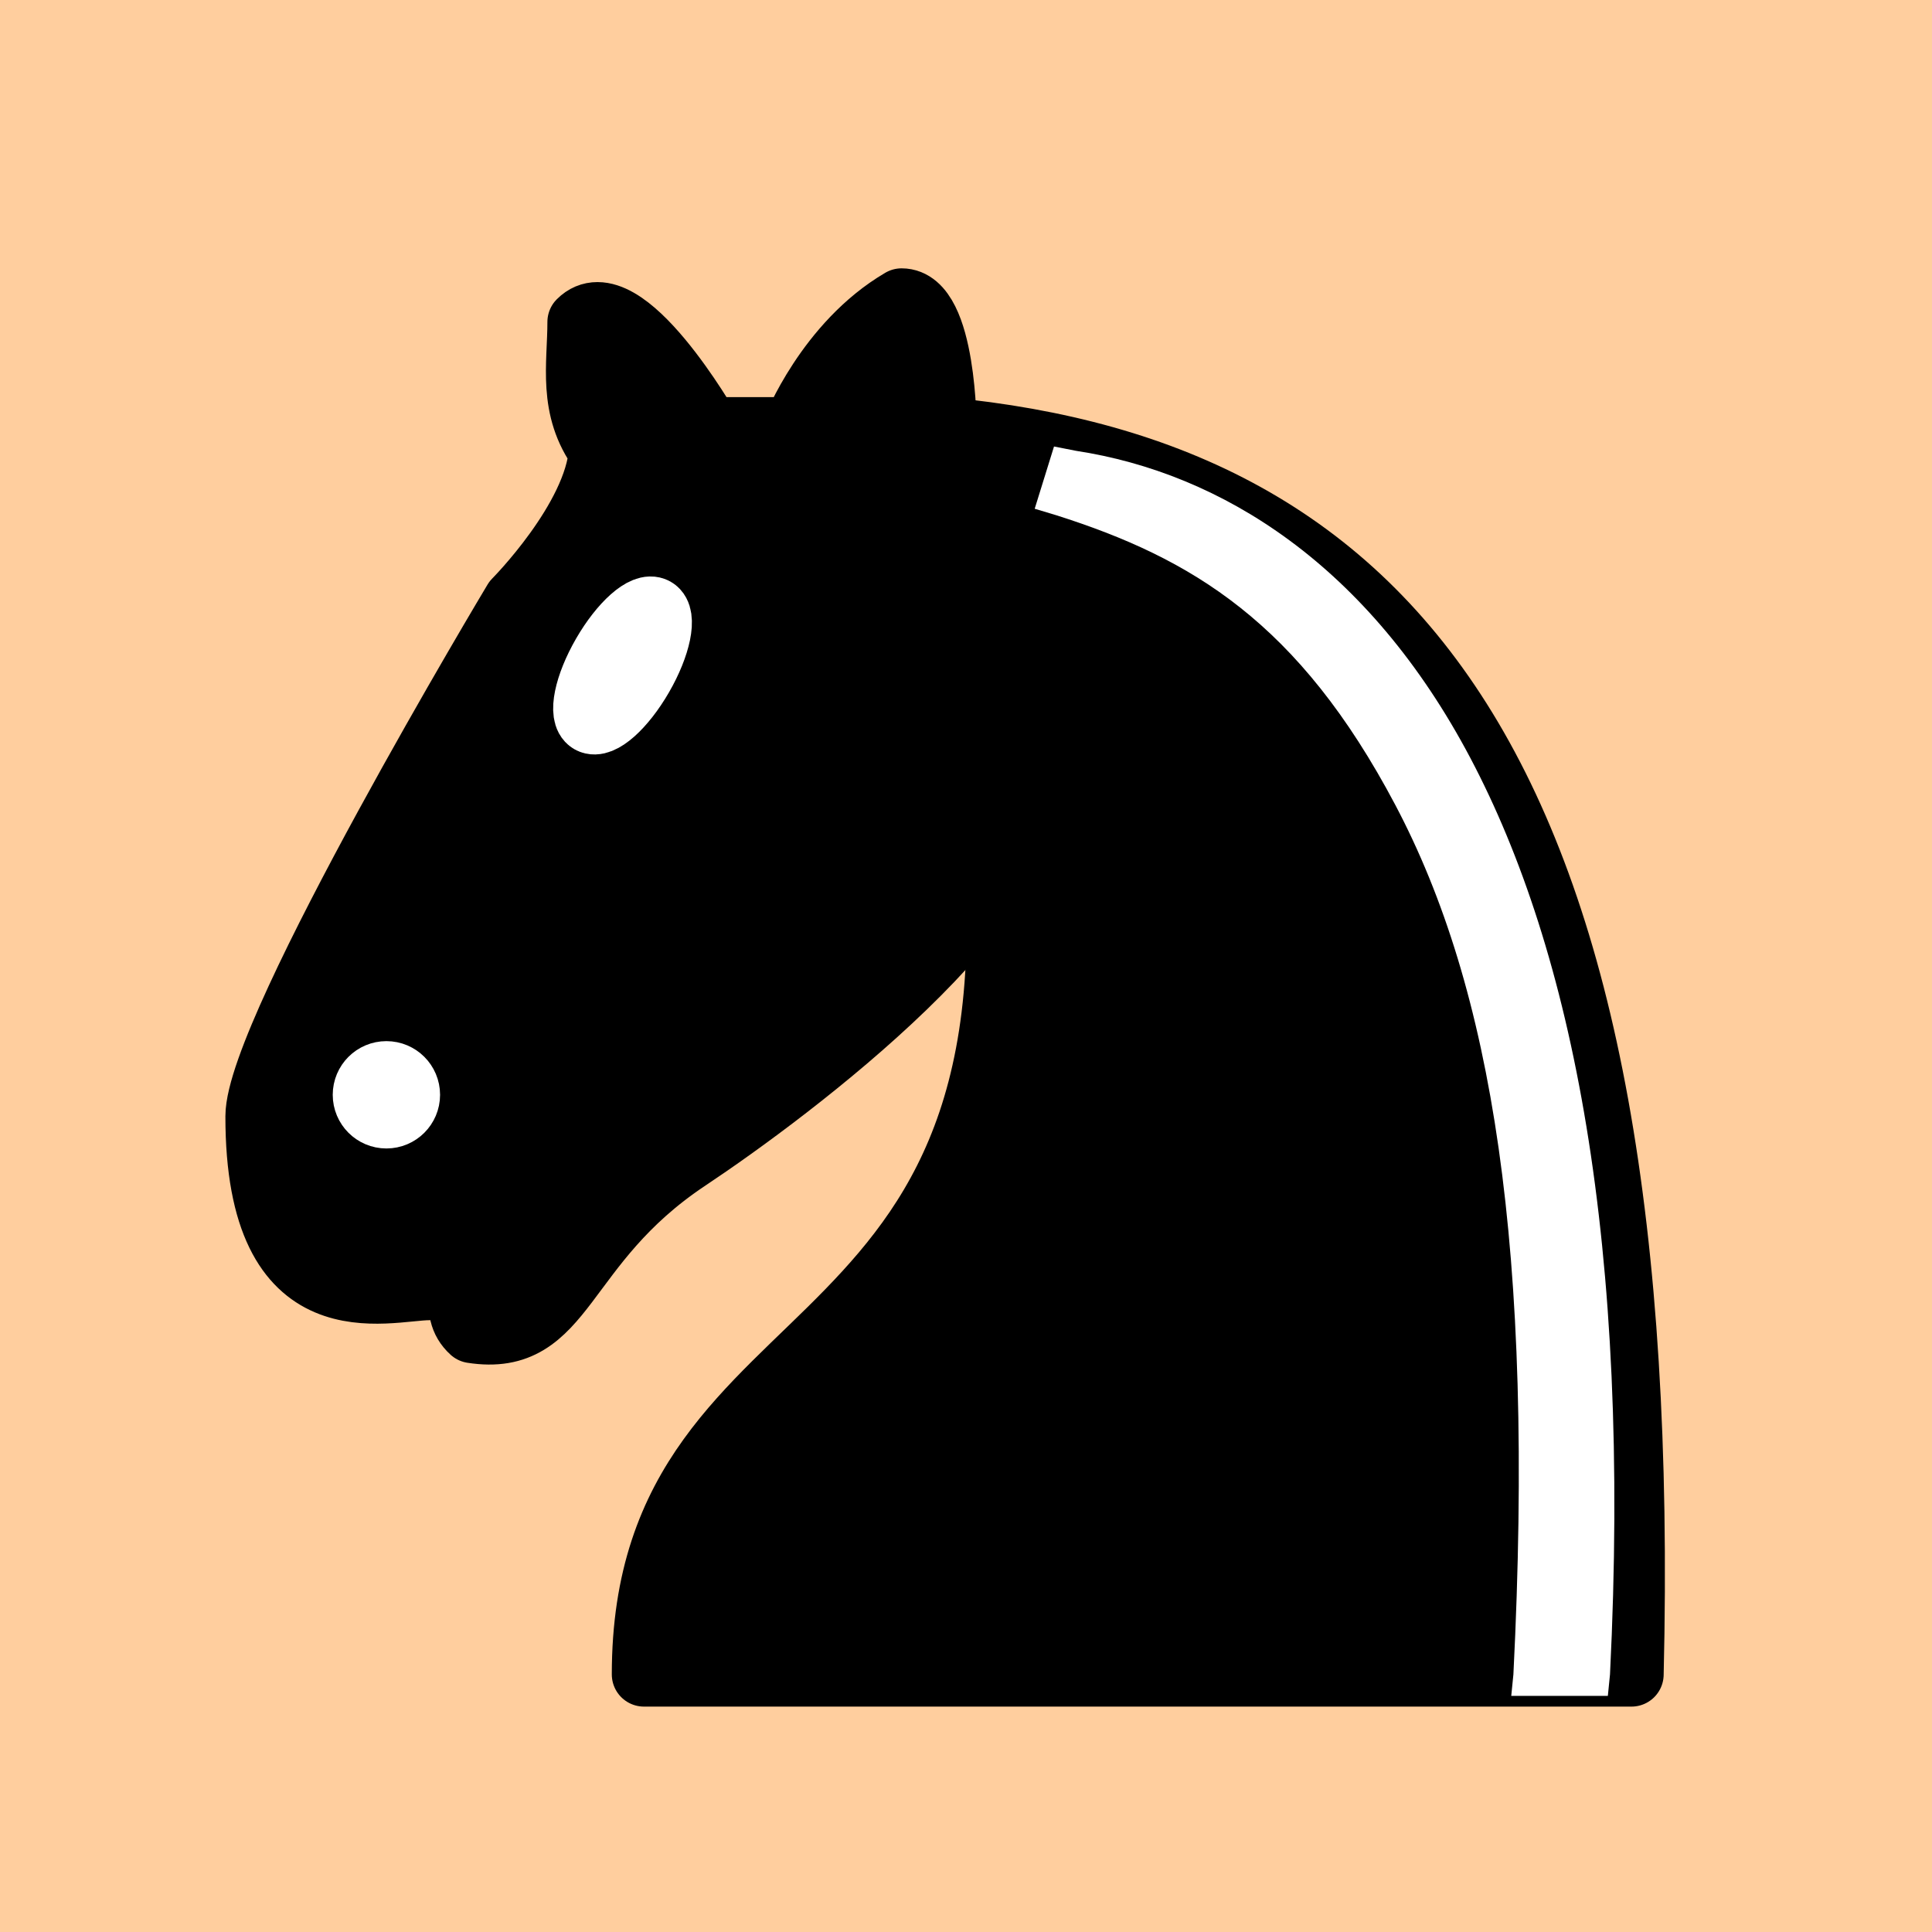
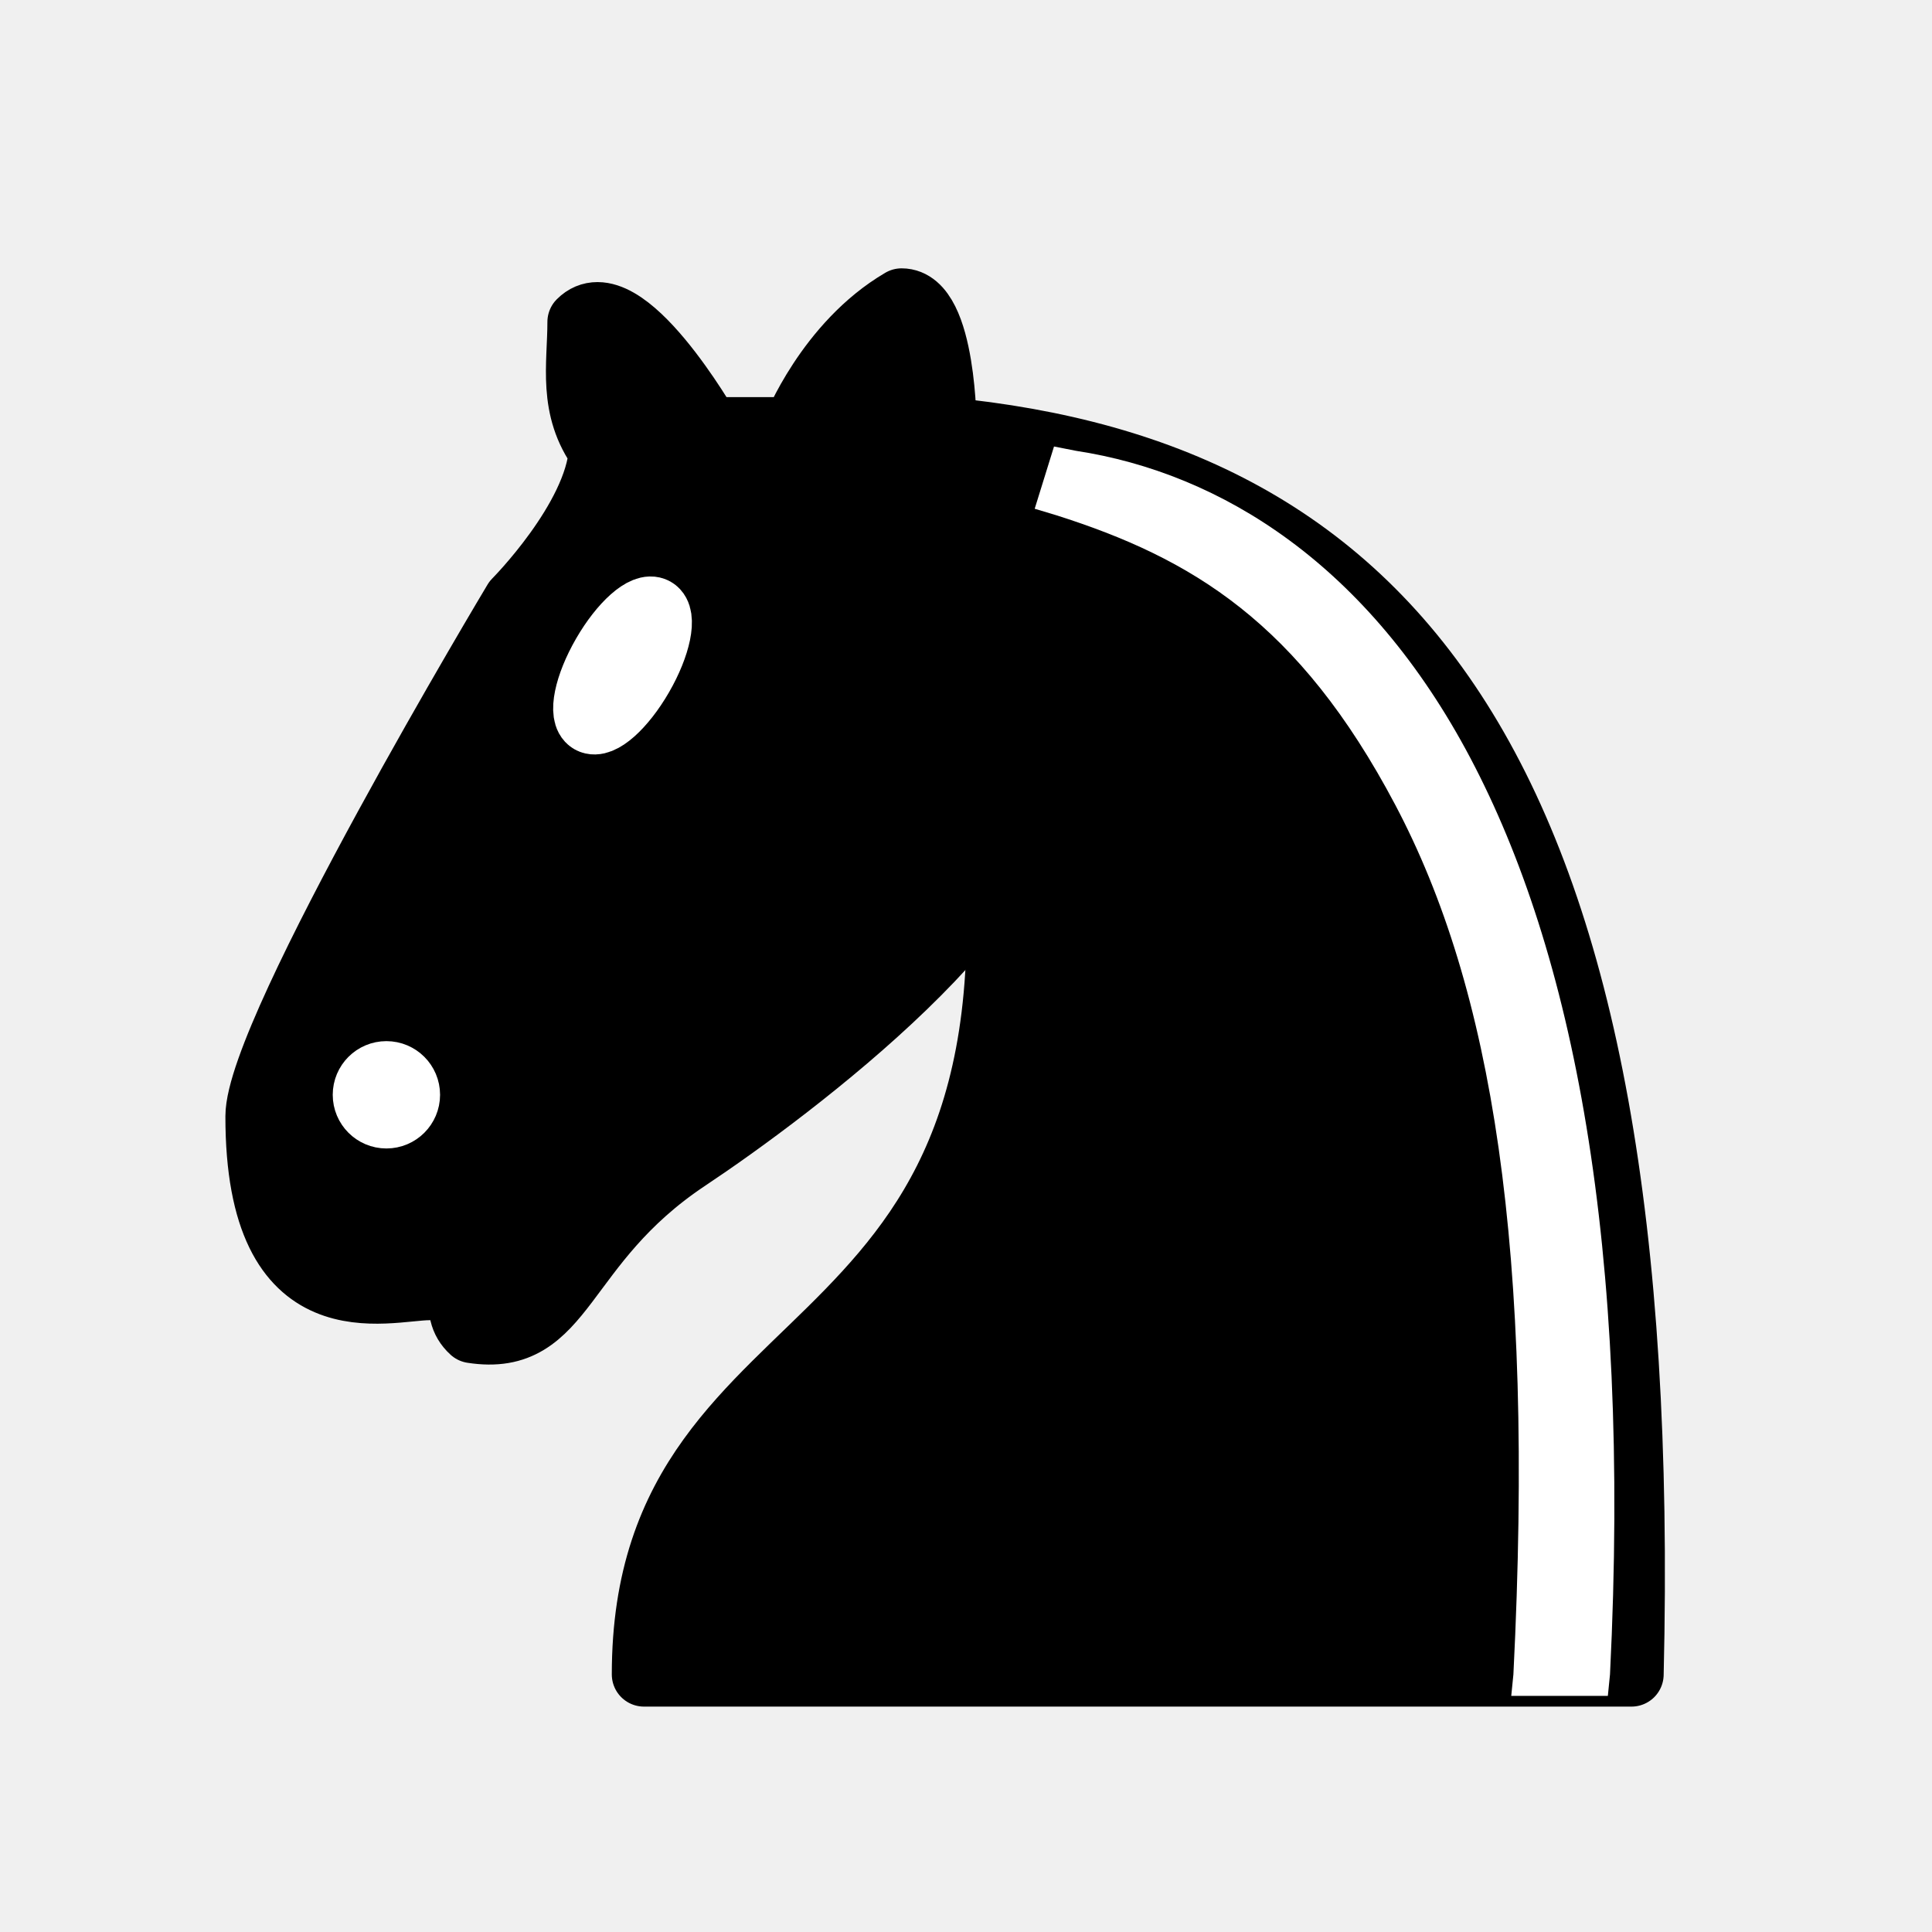
<svg xmlns="http://www.w3.org/2000/svg" version="1.1" width="45" height="45">
  <g style="opacity:1; fill:none; fill-opacity:1; fill-rule:evenodd; stroke:#000000; stroke-width:1.5; stroke-linecap:round;stroke-linejoin:round;stroke-miterlimit:4; stroke-dasharray:none; stroke-opacity:1;">
-     <rect x="0" y="0" width="45" height="45" style="fill:#ffce9e; stroke:none;" />
    <path d="M 22,10 C 32.5,11 38.5,18 38,39 L 15,39 C 15,30 25,32.5 23,18" style="fill:#000000; stroke:#000000;" />
    <path d="M 24,18 C 24.38,20.91 18.45,25.37 16,27 C 13,29 13.18,31.34 11,31 C 9.958,30.06 12.41,27.96 11,28 C 10,28 11.19,29.23 10,30 C 9,30 5.997,31 6,26 C 6,24 12,14 12,14 C 12,14 13.89,12.1 14,10.5 C 13.27,9.506 13.5,8.5 13.5,7.5 C 14.5,6.5 16.5,10 16.5,10 L 18.5,10 C 18.5,10 19.28,8.008 21,7 C 22,7 22,10 22,10" style="fill:#000000; stroke:#000000;" />
    <path d="M 9.5 25.5 A 0.5 0.5 0 1 1 8.5,25.5 A 0.5 0.5 0 1 1 9.5 25.5 z" style="fill:#ffffff; stroke:#ffffff;" />
    <path d="M 15 15.5 A 0.5 1.5 0 1 1  14,15.5 A 0.5 1.5 0 1 1  15 15.5 z" transform="matrix(0.866,0.5,-0.5,0.866,9.693,-5.173)" style="fill:#ffffff; stroke:#ffffff;" />
    <path d="M 24.55,10.4 L 24.1,11.85 L 24.6,12 C 27.75,13 30.25,14.49 32.5,18.75 C 34.75,23.01 35.75,29.06 35.25,39 L 35.2,39.5 L 37.45,39.5 L 37.5,39 C 38,28.94 36.62,22.15 34.25,17.66 C 31.88,13.17 28.46,11.02 25.06,10.5 L 24.55,10.4 z " style="fill:#ffffff; stroke:none;" />
  </g>
</svg>
